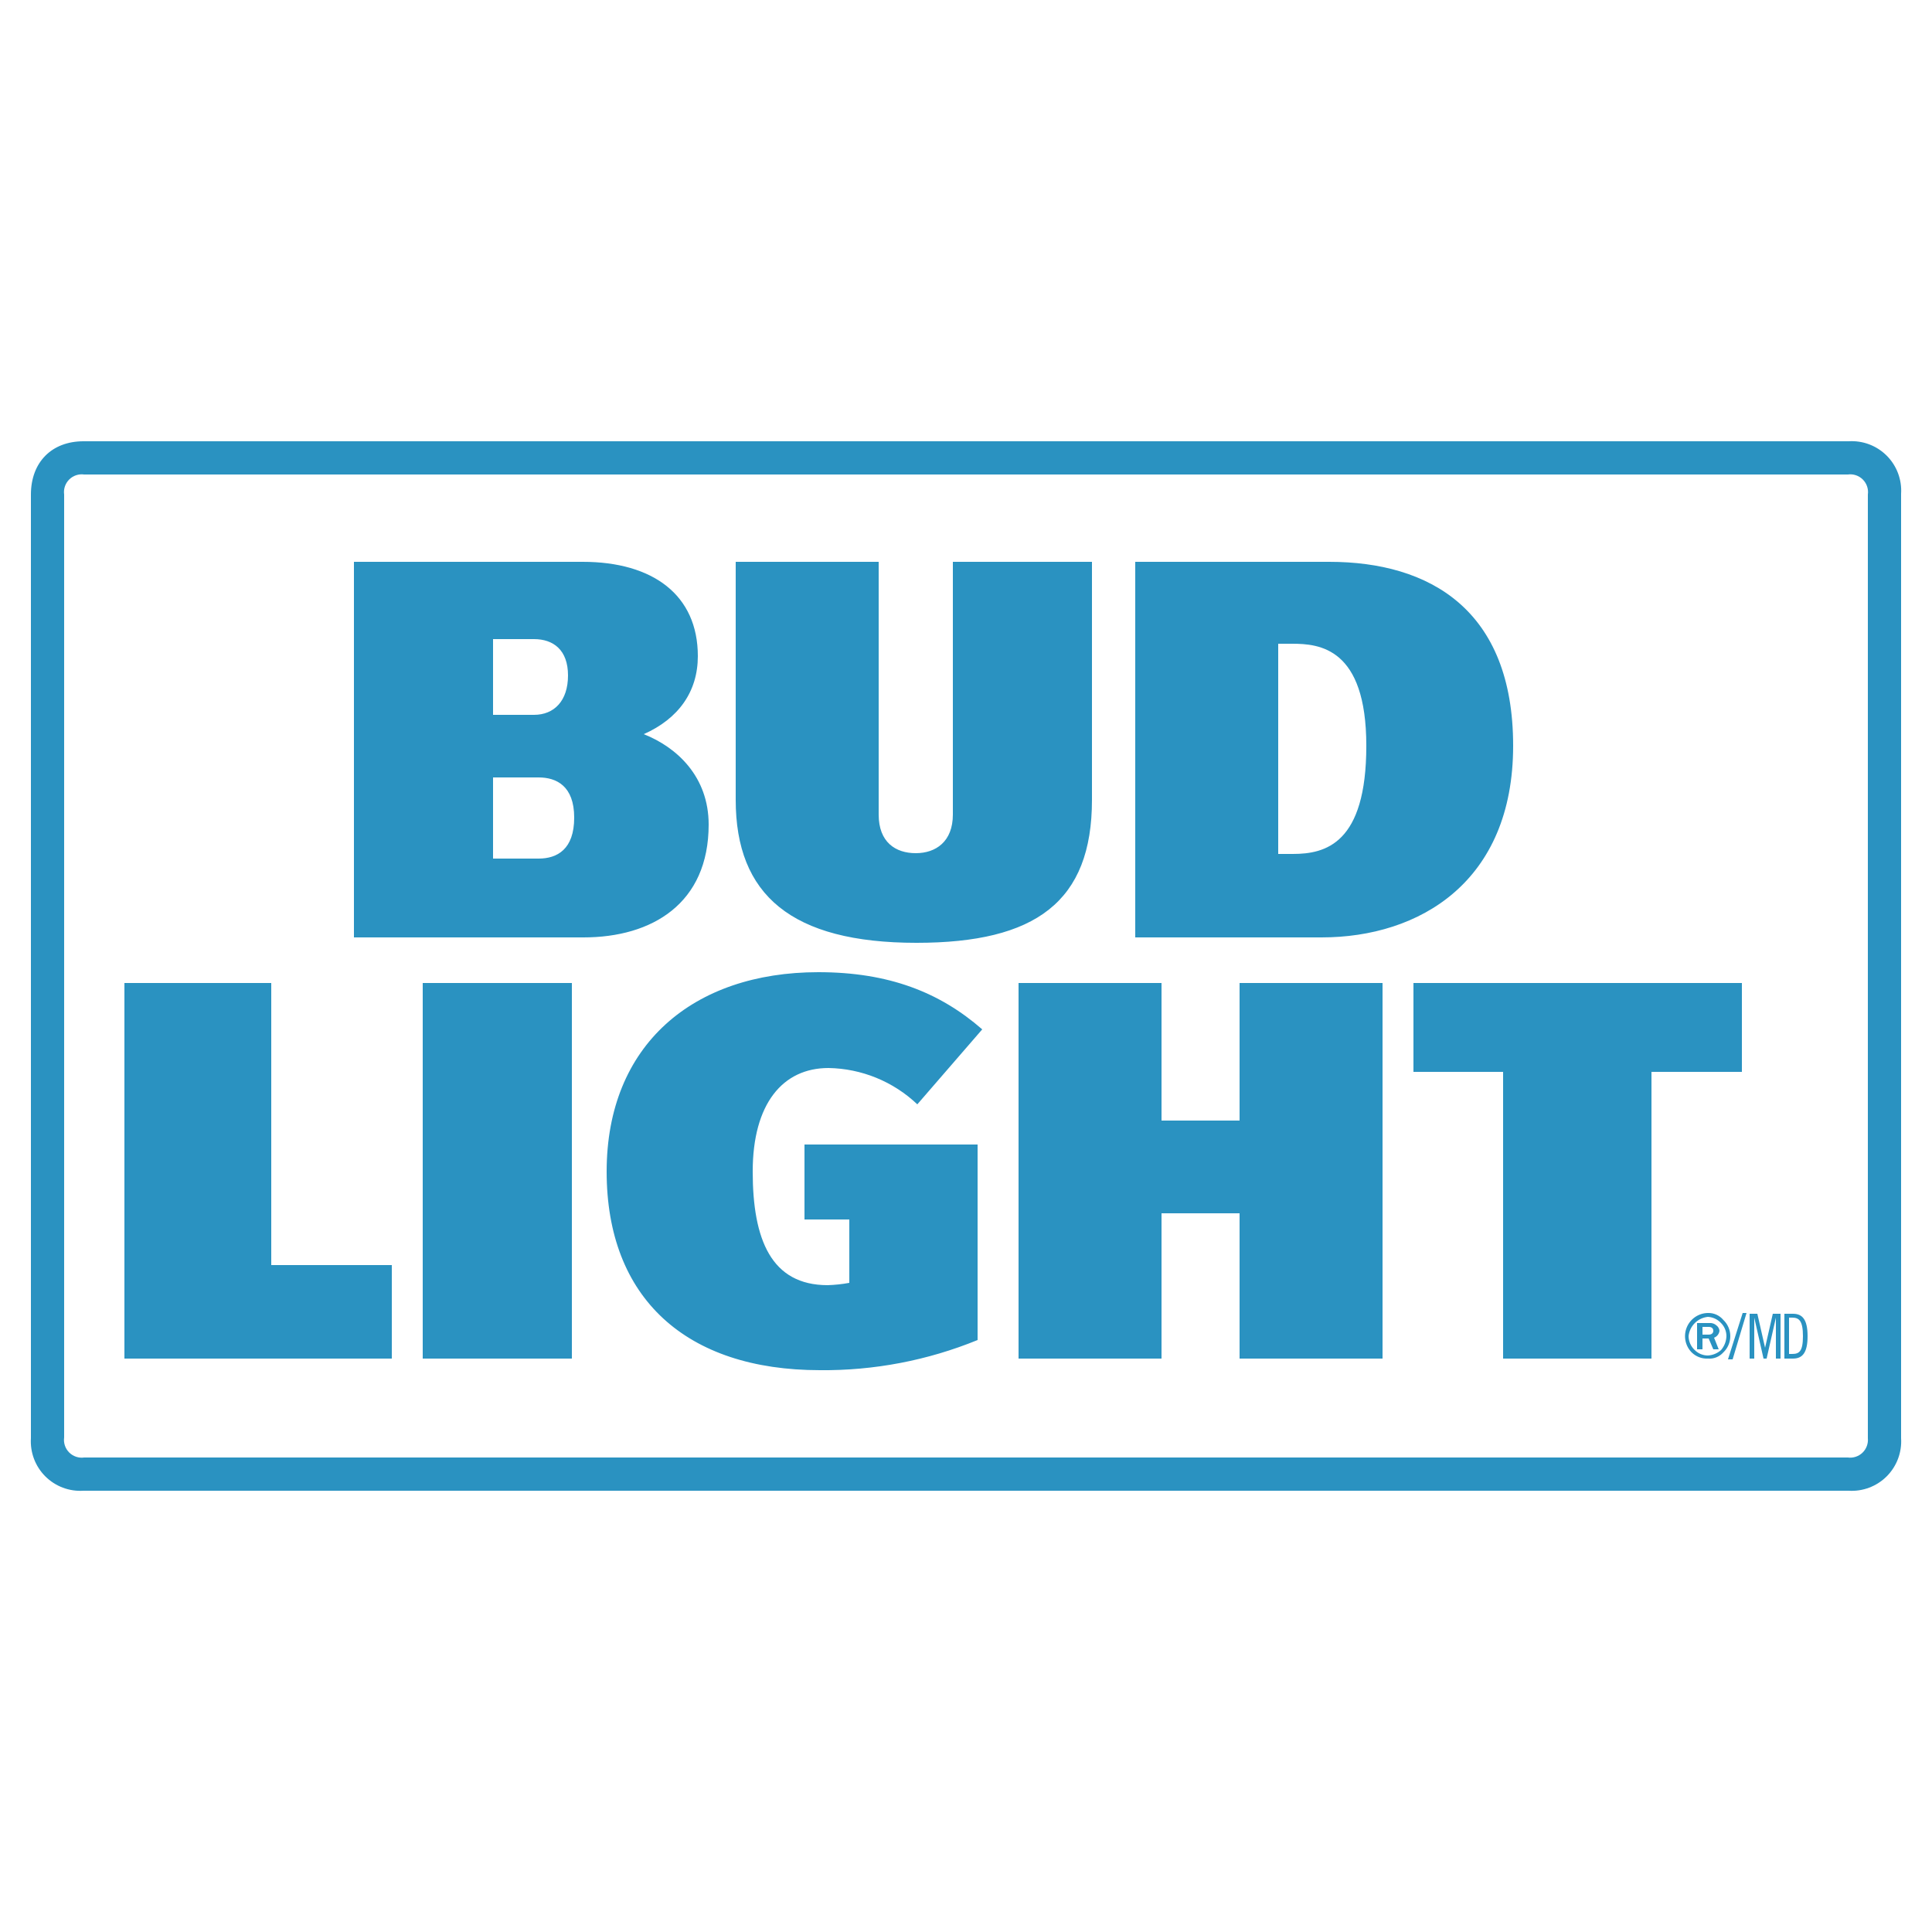
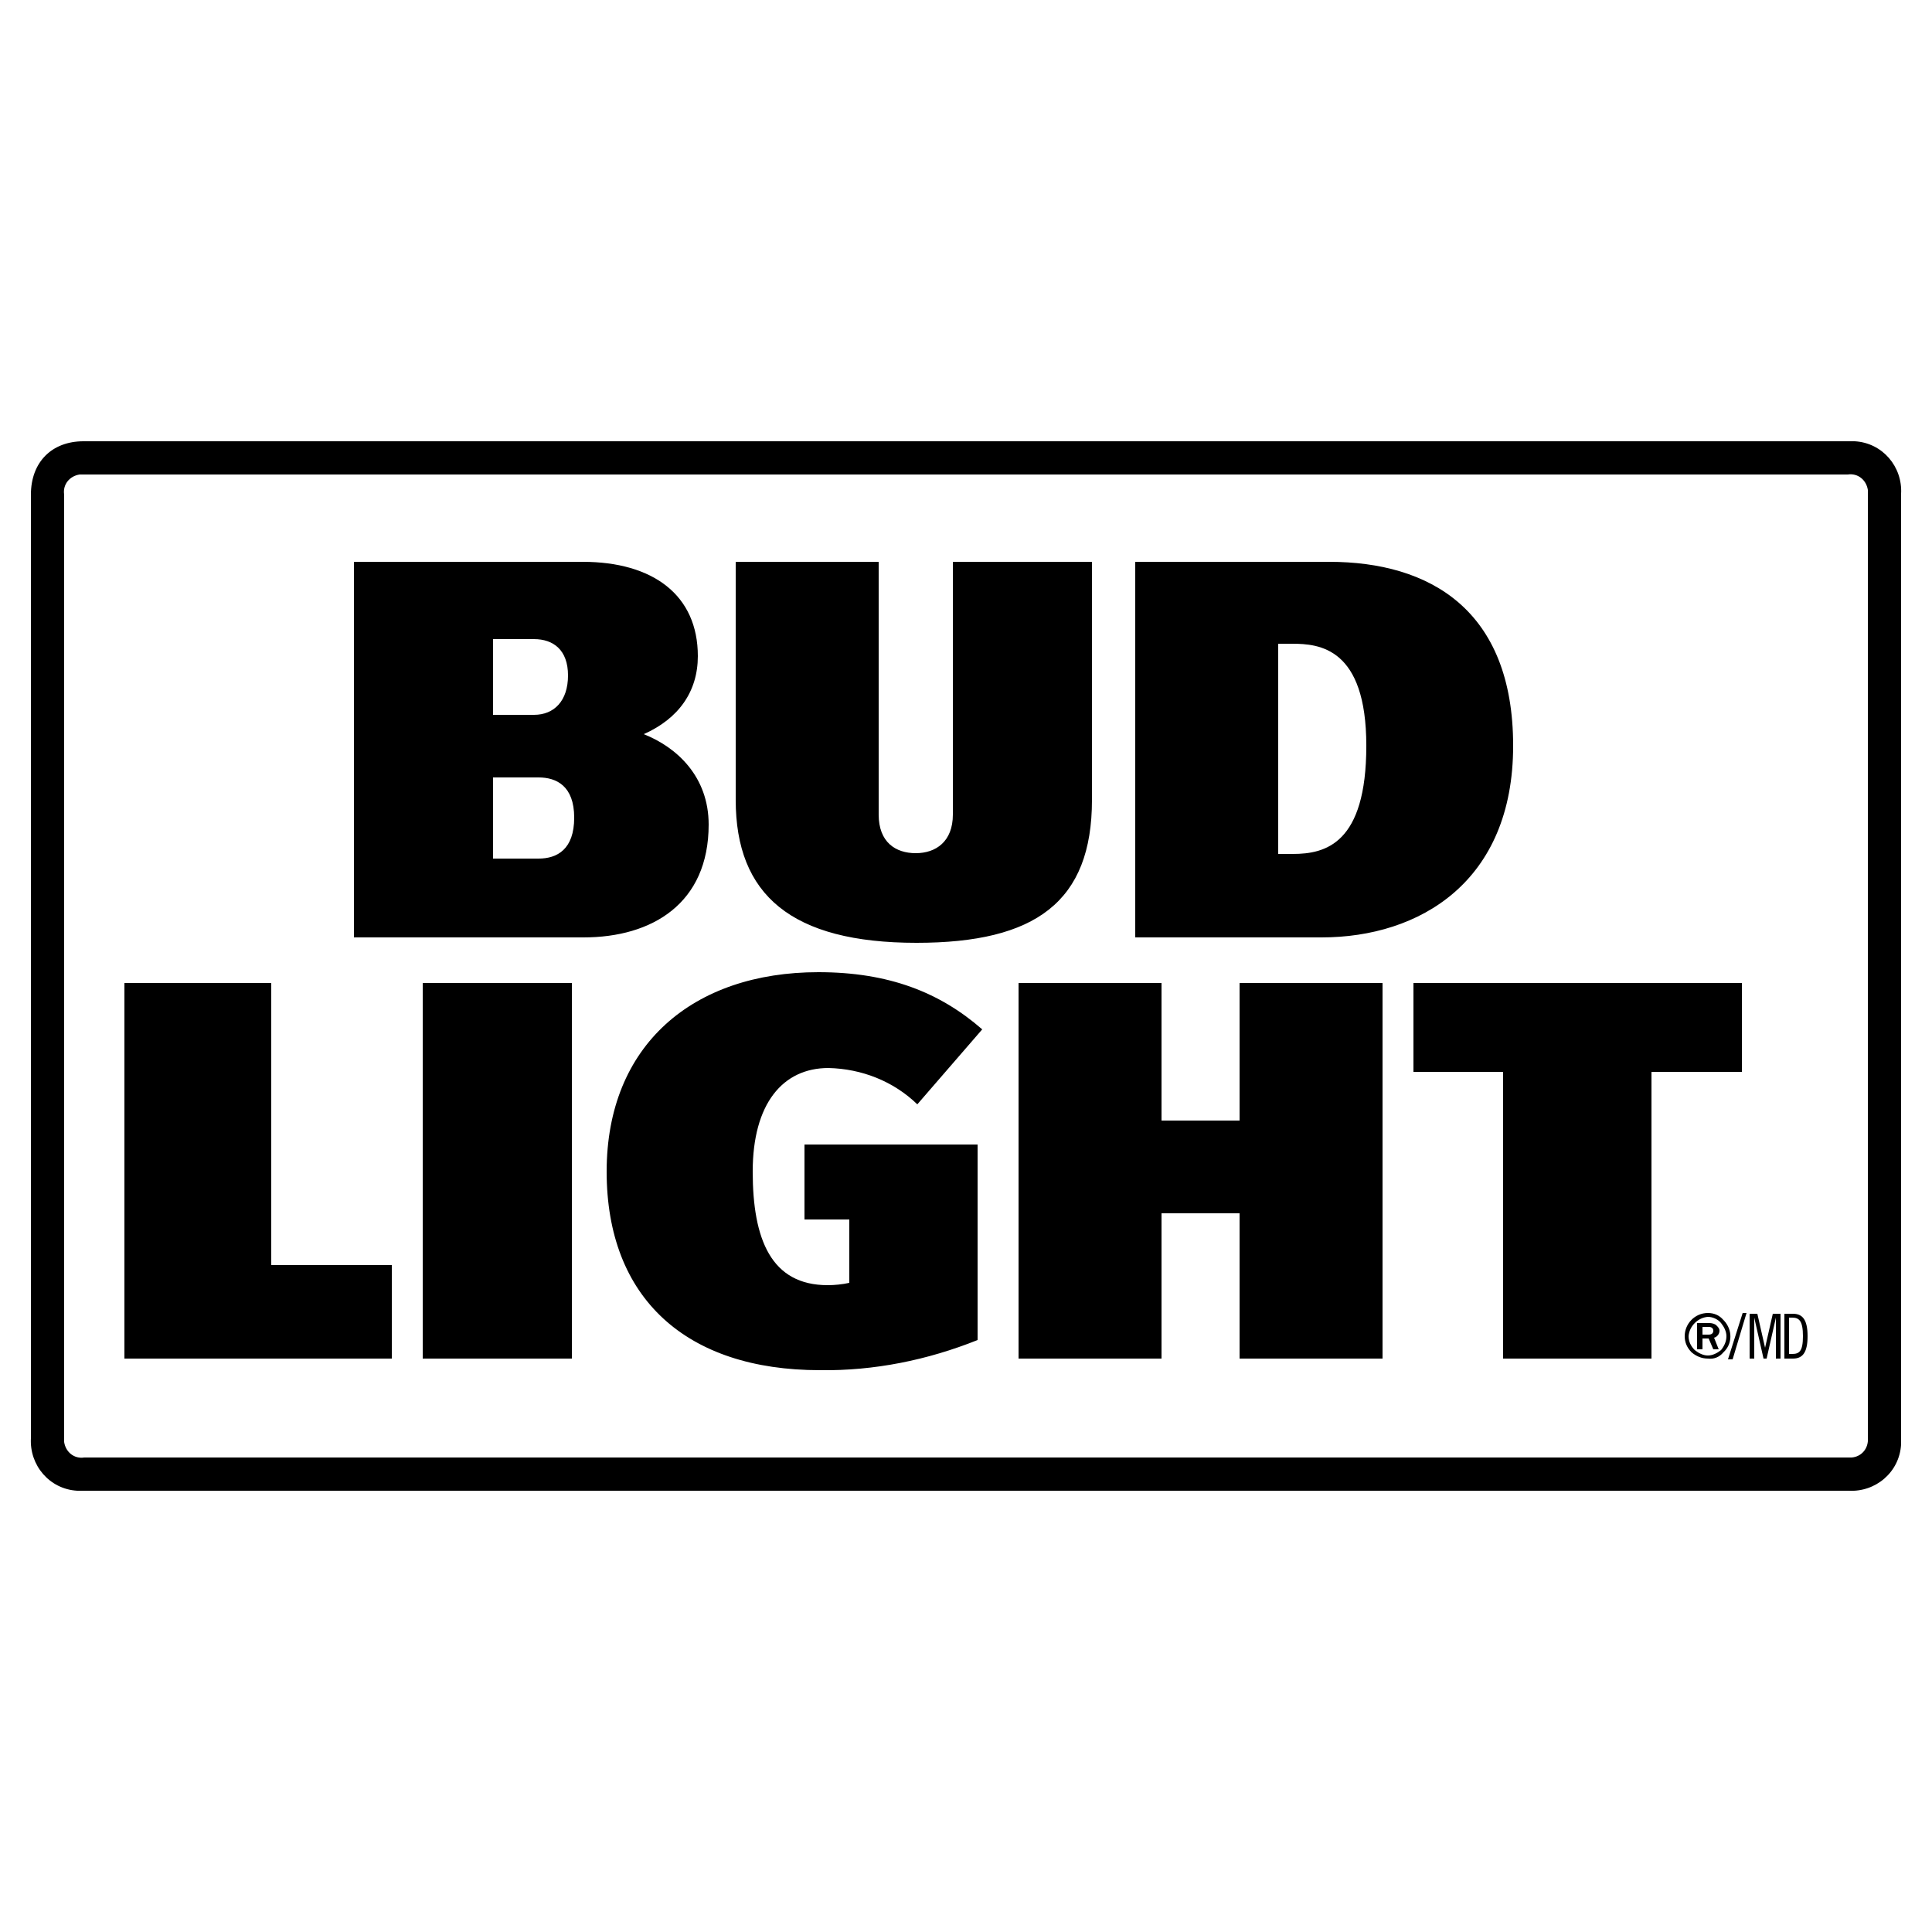
- <svg xmlns="http://www.w3.org/2000/svg" width="250" height="250" viewBox="0 0 250 250">
-   <path fill="#2a92c1" d="M239.1 61.4a2.3 2.3 0 0 1 2.6 2.6v122.1a2.3 2.3 0 0 1-2.6 2.5H10.9a2.3 2.3 0 0 1-2.6-2.6V64a2.3 2.3 0 0 1 2.6-2.6h228.2m.1-4.3H10.8C6.7 57.1 4 59.8 4 64v122.1a6.4 6.4 0 0 0 6.8 6.8h228.4a6.4 6.4 0 0 0 6.8-6.8V63.9a6.4 6.4 0 0 0-6.8-6.8z" />
-   <path fill="#2a92c1" d="M213.7 138.7v37.1h-19.2v-37.1h-11.6v-11.5h42.5v11.5zM118.6 122c15.4 0 22.7-5.3 22.7-18.5V72.7h-18v32.7c0 3.5-2.2 5-4.8 5s-4.8-1.4-4.8-5V72.7H95.2v30.8c0 12.3 7.2 18.5 23.4 18.5zm60.3 53.8v-48.6h-18.5V145h-10.1v-17.8h-18.5v48.6h18.5V157h10.1v18.8zm-72.8 1.5a52.6 52.6 0 0 0 20.4-3.9v-25.3h-22.4v9.7h5.8v8.2a18.4 18.4 0 0 1-2.8.3c-7.3 0-9.7-5.9-9.7-14.7s3.9-13.4 9.8-13.4a17.1 17.1 0 0 1 11.5 4.7l8.4-9.7c-5.5-4.8-12.1-7.4-21.2-7.4-16.2 0-27.4 9.4-27.4 25.8s10.3 25.7 27.6 25.7zm-51.4-1.5H74v-48.6H54.7zm-4 0v-12.1H35.1v-36.5h-19v48.6zM171 121.3c12.7 0 24.8-7.2 24.8-24.8S185 72.7 172 72.7h-25.1v48.6H171m-3.8-38c3.5 0 9.6.5 9.6 13.2s-5.3 14-9.5 14h-1.9V83.3h1.8m-91.7 38c8.9 0 16.2-4.4 16.2-14.6 0-6.2-4.1-10-8.4-11.7 4.5-2 7-5.5 7-10.1 0-7.9-5.8-12.2-14.9-12.2H45.8v48.6h29.7m-6.4-38.6c2.5 0 4.4 1.4 4.4 4.7s-1.8 5.1-4.4 5.1h-5.3v-9.8h5.3m.6 17.9c2.3 0 4.6 1.1 4.6 5.2s-2.2 5.3-4.6 5.3h-5.9v-10.5h5.9M223 170.8a2.5 2.5 0 0 0-2-.9 3 3 0 0 0-2.1 5.1 2.8 2.8 0 0 0 2.1.8 2.4 2.4 0 0 0 2-.8 2.9 2.9 0 0 0 0-4.2zm-.3 3.9a2.8 2.8 0 0 1-1.7.7 2.4 2.4 0 0 1-1.7-.7 2.5 2.5 0 0 1-.8-1.8 2.8 2.8 0 0 1 2.5-2.5 2.5 2.5 0 0 1 1.7.8 2.4 2.4 0 0 1 .7 1.7 2.9 2.9 0 0 1-.7 1.8zm-.2-2.5a1 1 0 0 0-.4-.7 1.2 1.2 0 0 0-.9-.3h-1.6v3.4h.7v-1.4h.8l.6 1.4h.7l-.6-1.5a1.1 1.1 0 0 0 .7-.9zm-1.4.5h-.8v-1h.8c.4 0 .6.2.6.5s-.2.5-.6.5zm2.5 3.2h.6l1.8-6h-.5zm4.8-1.5l-1-4.4h-1v5.8h.6v-5.3l1.2 5.3h.4l1.2-5.3v5.3h.6V170h-1zm3.6-4.4h-1.1v5.8h1.1c1.2 0 1.9-.7 1.9-2.9s-.7-2.9-1.9-2.9zm-.1 5.2h-.4v-4.7h.4c.9 0 1.4.4 1.4 2.4s-.5 2.3-1.4 2.3z" />
+ <svg xmlns="http://www.w3.org/2000/svg" version="1.1" id="Layer_1" x="0px" y="0px" viewBox="0 0 250 250" style="enable-background:new 0 0 250 250;" xml:space="preserve">
+   <path d="M239.1,61.4c1.3-0.2,2.4,0.7,2.6,2c0,0.2,0,0.4,0,0.6v122.1c0.1,1.3-0.8,2.4-2.1,2.5c-0.2,0-0.4,0-0.5,0H10.9  c-1.3,0.2-2.4-0.7-2.6-2c0-0.2,0-0.4,0-0.6V64c-0.2-1.3,0.7-2.4,2-2.6c0.2,0,0.4,0,0.6,0H239.1 M239.2,57.1H10.8  C6.7,57.1,4,59.8,4,64v122.1c-0.2,3.5,2.4,6.6,6,6.8c0.3,0,0.6,0,0.8,0h228.4c3.5,0.2,6.6-2.4,6.8-6c0-0.3,0-0.6,0-0.8V63.9  c0.2-3.5-2.4-6.6-6-6.8C239.8,57.1,239.5,57.1,239.2,57.1z" />
+   <path d="M213.7,138.7v37.1h-19.2v-37.1h-11.6v-11.5h42.5v11.5L213.7,138.7z M118.6,122c15.4,0,22.7-5.3,22.7-18.5V72.7h-18v32.7  c0,3.5-2.2,5-4.8,5s-4.8-1.4-4.8-5V72.7H95.2v30.8C95.2,115.8,102.4,122,118.6,122z M178.9,175.8v-48.6h-18.5V145h-10.1v-17.8h-18.5  v48.6h18.5V157h10.1v18.8H178.9z M106.1,177.3c7,0.1,13.9-1.3,20.4-3.9v-25.3h-22.4v9.7h5.8v8.2c-0.9,0.2-1.9,0.3-2.8,0.3  c-7.3,0-9.7-5.9-9.7-14.7s3.9-13.4,9.8-13.4c4.3,0.1,8.4,1.7,11.5,4.7l8.4-9.7c-5.5-4.8-12.1-7.4-21.2-7.4  c-16.2,0-27.4,9.4-27.4,25.8S88.8,177.3,106.1,177.3z M54.7,175.8H74v-48.6H54.7L54.7,175.8z M50.7,175.8v-12.1H35.1v-36.5h-19v48.6  L50.7,175.8z M171,121.3c12.7,0,24.8-7.2,24.8-24.8S185,72.7,172,72.7h-25.1v48.6L171,121.3 M167.2,83.3c3.5,0,9.6,0.5,9.6,13.2  s-5.3,14-9.5,14h-1.9V83.3L167.2,83.3 M75.5,121.3c8.9,0,16.2-4.4,16.2-14.6c0-6.2-4.1-10-8.4-11.7c4.5-2,7-5.5,7-10.1  c0-7.9-5.8-12.2-14.9-12.2H45.8v48.6L75.5,121.3 M69.1,82.7c2.5,0,4.4,1.4,4.4,4.7s-1.8,5.1-4.4,5.1h-5.3v-9.8L69.1,82.7   M69.7,100.6c2.3,0,4.6,1.1,4.6,5.2s-2.2,5.3-4.6,5.3h-5.9v-10.5H69.7 M223,170.8c-0.5-0.6-1.2-0.9-2-0.9c-1.7,0-3,1.4-3,3  c0,0.8,0.3,1.5,0.9,2.1c0.6,0.5,1.3,0.8,2.1,0.8c0.8,0.1,1.5-0.2,2-0.8c1.2-1.1,1.2-2.9,0.1-4.1C223.1,170.9,223,170.8,223,170.8  L223,170.8z M222.7,174.7c-0.5,0.4-1.1,0.7-1.7,0.7c-0.6,0-1.2-0.3-1.7-0.7c-0.5-0.5-0.8-1.1-0.8-1.8c0.1-1.3,1.2-2.4,2.5-2.5  c0.6,0,1.3,0.3,1.7,0.8c0.4,0.5,0.7,1.1,0.7,1.7C223.4,173.6,223.1,174.2,222.7,174.7z M222.5,172.2c0-0.3-0.2-0.5-0.4-0.7  c-0.2-0.2-0.6-0.3-0.9-0.3h-1.6v3.4h0.7v-1.4h0.8l0.6,1.4h0.7l-0.6-1.5C222.2,173,222.5,172.6,222.5,172.2z M221.1,172.7h-0.8v-1  h0.8c0.4,0,0.6,0.2,0.6,0.5S221.5,172.7,221.1,172.7z M223.6,175.9h0.6l1.8-6h-0.5L223.6,175.9z M228.4,174.4l-1-4.4h-1v5.8h0.6  v-5.3l1.2,5.3h0.4l1.2-5.3v5.3h0.6V170h-1L228.4,174.4z M232,170h-1.1v5.8h1.1c1.2,0,1.9-0.7,1.9-2.9S233.2,170,232,170L232,170z   M231.9,175.2h-0.4v-4.7h0.4c0.9,0,1.4,0.4,1.4,2.4S232.8,175.2,231.9,175.2z" />
</svg>
